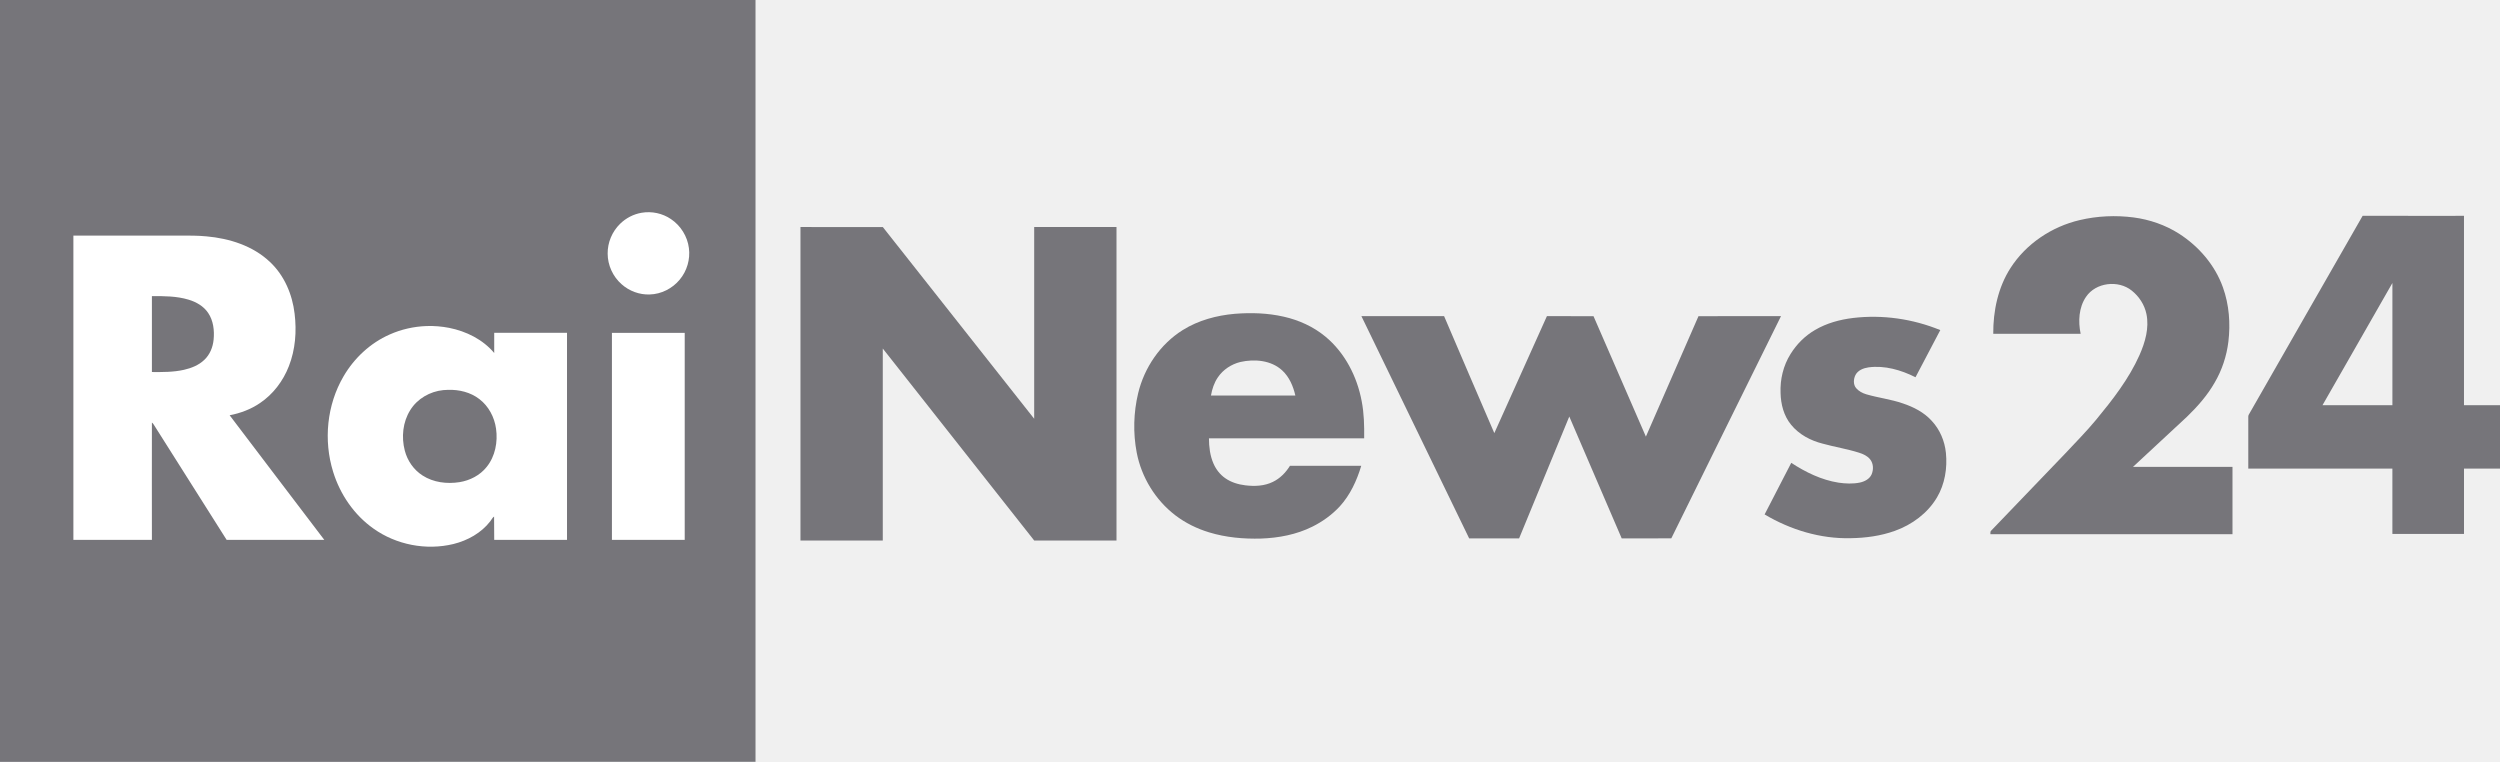
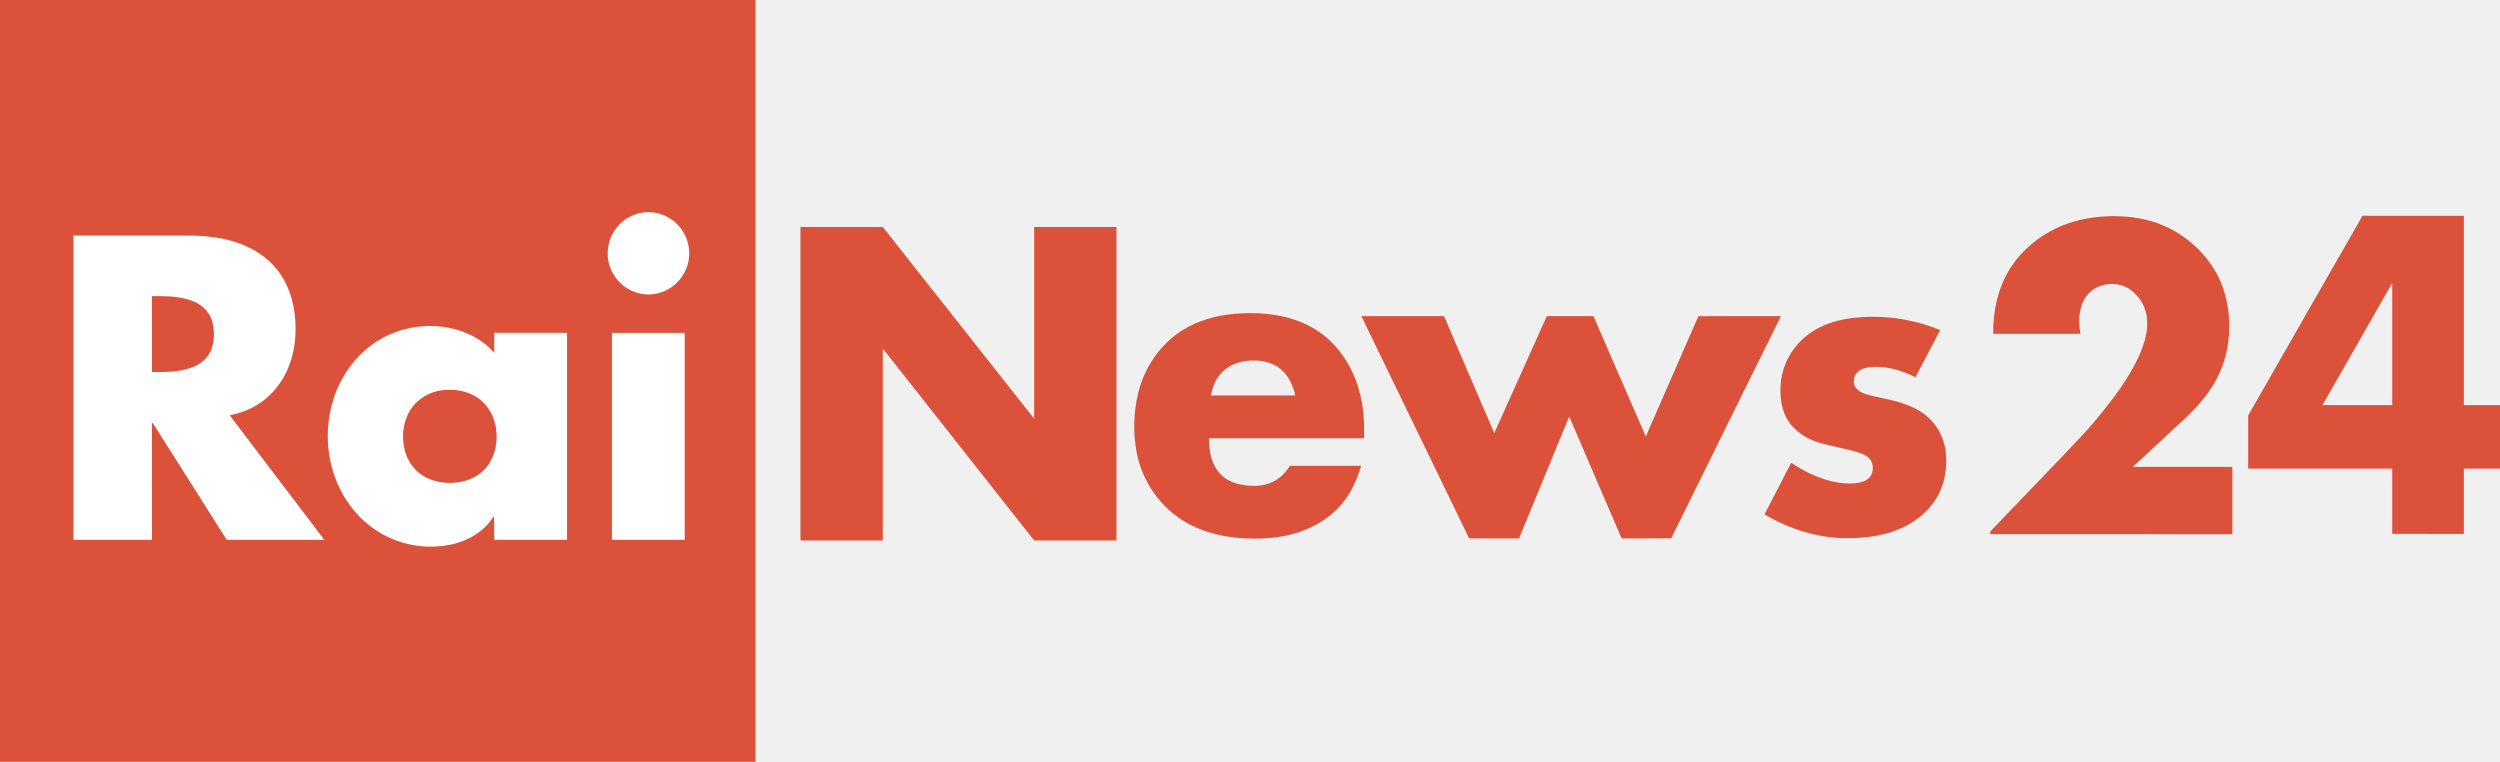
- <svg xmlns="http://www.w3.org/2000/svg" height="182.85" width="600" version="1.1" viewBox="0 0 480 146.277">
-   <g transform="translate(-1374.21,-428.8614)">
-     <path d="m1730,489.91c5.661-0.672,11.479,0.169,16.745,2.329-1.578,3.022-3.183,6.028-4.758,9.052-2.767-1.39-5.905-2.313-9.026-1.896-0.975,0.143-2.039,0.555-2.508,1.481-0.384,0.782-0.452,1.828,0.152,2.524,0.497,0.575,1.2,0.944,1.925,1.163,2.309,0.679,4.725,0.953,7.007,1.744,2.071,0.692,4.097,1.722,5.574,3.364,1.561,1.671,2.486,3.875,2.714,6.137,0.295,2.93-0.2,5.994-1.711,8.553-1.796,3.041-4.8,5.251-8.11,6.429-2.706,0.972-5.594,1.36-8.46,1.402-5.813,0.146-11.562-1.61-16.528-4.559,1.703-3.303,3.41-6.605,5.114-9.907,2.752,1.795,5.788,3.285,9.065,3.802,1.349,0.197,2.738,0.261,4.083-0.011,0.917-0.191,1.872-0.67,2.274-1.562,0.402-0.92,0.37-2.084-0.27-2.891-0.531-0.676-1.35-1.037-2.15-1.29-2.283-0.723-4.658-1.093-6.963-1.733-2.316-0.58-4.553-1.761-6.069-3.631-1.405-1.704-1.974-3.937-2.022-6.106-0.105-2.598,0.519-5.24,1.906-7.455,1.167-1.889,2.78-3.513,4.71-4.632,2.22-1.306,4.757-2.002,7.307-2.305z" fill="#76757a" />
-     <path fill="#76757a" d="m1374.2,428.86c48.355,0,96.71-0.002,145.07,0.001v146.27c-48.357,0.003-96.712,0.002-145.07,0.002v-146.28" />
-     <path fill="#76757a" d="m1773.5,471.12c3.383-0.8,6.915-0.957,10.36-0.513,3.084,0.409,6.096,1.443,8.725,3.119,3.793,2.431,6.904,6.039,8.427,10.309,1.193,3.321,1.464,6.931,1.049,10.421-0.338,2.768-1.227,5.468-2.641,7.873-1.41,2.464-3.305,4.608-5.34,6.572-3.45,3.197-6.893,6.402-10.341,9.602,6.369-0.005,12.738-0.002,19.108-0.002v12.926c-15.494,0-30.987,0.002-46.481-0.002,0.025-0.233-0.06-0.522,0.155-0.69,4.736-4.932,9.472-9.864,14.206-14.797,1.993-2.141,4.062-4.216,5.928-6.473,3.177-3.854,6.301-7.85,8.347-12.444,1.082-2.454,1.881-5.199,1.32-7.89-0.37-1.763-1.409-3.358-2.814-4.475-2.574-2.075-6.894-1.586-8.776,1.191-1.409,2.051-1.534,4.74-1.037,7.109-5.593,0.002-11.187,0-16.78,0-0.028-4.397,0.914-8.903,3.313-12.639,2.988-4.656,7.914-7.938,13.273-9.197z" />
-     <path fill="#76757a" d="m1806.2,508.08c7.222-12.59,14.404-25.209,21.639-37.791,6.485,0.026,12.971,0.003,19.457,0.011v36.353c2.313,0.005,4.627,0,6.942,0.002v12.178c-2.315,0.002-4.628,0-6.94,0.002v12.542c-4.583-0.002-9.167,0.003-13.75-0.002v-12.54c-9.223-0.003-18.445,0.002-27.668-0.002v-9.918c-0.036-0.323,0.182-0.574,0.322-0.835m13.927-1.425c4.473-0.002,8.946,0.002,13.422-0.002v-23.459c-4.476,7.819-8.949,15.639-13.42,23.461z" />
-     <path fill="#76757a" d="m1527.9,472.45c5.271,0.002,10.541-0.006,15.812,0.003,9.684,12.274,19.375,24.542,29.062,36.811v-36.814c5.268-0.002,10.536-0.002,15.804,0v60.187c-5.268,0.002-10.534-0.002-15.802,0.002-9.691-12.287-19.378-24.575-29.072-36.861v36.859c-5.268,0.002-10.536-0.002-15.804,0v-60.187z" />
-     <path fill="#76757a" d="m1601.3,492.23c3.006-1.879,6.505-2.813,10.003-3.12,3.135-0.247,6.32-0.151,9.394,0.554,2.902,0.656,5.697,1.917,8.005,3.833,3.717,3.082,6.066,7.639,6.95,12.38,0.463,2.348,0.506,4.751,0.479,7.137-9.935,0.002-19.869,0-29.803,0.002,0.01,1.644,0.203,3.321,0.865,4.835,0.481,1.114,1.246,2.111,2.238,2.803,1.142,0.811,2.514,1.225,3.89,1.389,1.77,0.215,3.642,0.145,5.272-0.657,1.379-0.657,2.482-1.792,3.287-3.087,4.562-0.005,9.125-0.002,13.689-0.002-0.851,2.837-2.125,5.61-4.134,7.803-1.497,1.612-3.309,2.916-5.269,3.887-3.049,1.515-6.452,2.158-9.827,2.277-3.359,0.096-6.76-0.207-9.987-1.193-2.326-0.705-4.548-1.795-6.488-3.279-3.813-2.92-6.497-7.295-7.407-12.047-0.715-3.753-0.609-7.669,0.277-11.381,1.19-4.948,4.267-9.454,8.566-12.133m11.044,6.133c-1.71,0.426-3.293,1.456-4.297,2.934-0.715,1.039-1.12,2.263-1.33,3.502,5.4,0.002,10.799,0.002,16.2,0-0.407-1.78-1.156-3.553-2.508-4.807-2.144-1.984-5.34-2.245-8.065-1.629z" />
-     <path fill="#76757a" d="m1635.6,489.56c5.292-0.002,10.584-0.002,15.876,0,3.22,7.484,6.396,14.99,9.643,22.461,3.367-7.488,6.73-14.975,10.098-22.461,2.982,0.005,5.964-0.013,8.947,0.008,3.345,7.712,6.704,15.416,10.056,23.123,3.365-7.707,6.741-15.409,10.097-23.12,5.28-0.029,10.564-0.005,15.846-0.012-7.013,14.222-14.065,28.422-21.057,42.655-3.174,0.05-6.352,0.007-9.527,0.022-3.357-7.799-6.708-15.602-10.066-23.403-3.22,7.799-6.418,15.607-9.638,23.404-3.195-0.005-6.389,0-9.583-0.002-6.898-14.227-13.798-28.45-20.693-42.677z" />
-     <path fill="#FFF" d="m1497.4,469.71c-1.554,0.263-3.013,1.022-4.135,2.126-1.52,1.481-2.411,3.589-2.384,5.715,0,2.219,1.001,4.408,2.666,5.872,1.466,1.314,3.442,2.052,5.413,1.974,2.214-0.057,4.355-1.146,5.758-2.85,1.391-1.659,2.049-3.908,1.761-6.055-0.278-2.237-1.574-4.319-3.449-5.569-1.628-1.112-3.691-1.548-5.63-1.212" />
-     <path fill="#FFF" d="m1388.3,474.09,0,58.425c5.018,0.001,10.056,0.001,15.075,0,0.01-7.507-0.032-15.018,0-22.525,0.132,0.093,0.238,0.212,0.325,0.35,4.669,7.396,9.352,14.782,14.025,22.175,6.249,0,12.5,0.001,18.75,0-6.055-7.986-12.132-15.93-18.175-23.925,2.06-0.396,4.06-1.14,5.8-2.325,2.541-1.698,4.477-4.26,5.575-7.1,1.25-3.19,1.514-6.692,1.1-10.075-0.429-3.697-1.98-7.355-4.725-9.925-3.269-3.113-7.783-4.53-12.2-4.925-1.689-0.164-3.381-0.147-5.075-0.15h-20.45-0.025zm15.075,11.625c2.354-0.011,4.749-0.008,7.025,0.675,1.479,0.44,2.9,1.246,3.775,2.55,1.005,1.482,1.222,3.38,1.05,5.125-0.141,1.452-0.717,2.893-1.8,3.9-1.064,1.019-2.485,1.579-3.9,1.9-2.018,0.456-4.093,0.437-6.15,0.425v-14.575z" />
-     <path fill="#FFF" d="m1456.1,491.46c-2.433,0.087-4.854,0.631-7.075,1.625-3.709,1.631-6.817,4.535-8.85,8.025-3.211,5.478-3.88,12.304-2,18.35,1.332,4.316,4.022,8.258,7.725,10.875,4.379,3.133,10.142,4.249,15.375,2.975,2.732-0.678,5.339-2.119,7.075-4.375,0.247-0.297,0.393-0.681,0.725-0.9,0.025,1.49,0.013,2.984,0.025,4.475,4.658,0.001,9.315,0,13.975,0v-39.75c-4.66,0.003-9.315-0.005-13.975,0v3.875c-2.178-2.595-5.364-4.168-8.65-4.825-1.432-0.277-2.89-0.402-4.35-0.35zm4.125,12.25c2.13-0.065,4.328,0.458,6.025,1.775,1.779,1.356,2.891,3.474,3.2,5.675,0.364,2.549-0.156,5.317-1.8,7.35-1.278,1.613-3.212,2.602-5.225,2.925-2.405,0.375-5,0.062-7.075-1.275-1.71-1.086-2.921-2.847-3.425-4.8-0.669-2.583-0.387-5.471,1.05-7.75,1.349-2.202,3.804-3.601,6.35-3.85,0.301-0.033,0.596-0.041,0.9-0.05z" />
-     <path fill="#FFF" d="m1491.7,492.77v39.745c4.658,0.001,9.317,0.001,13.975,0v-39.745c-4.658-0.002-9.317-0.002-13.975,0z" />
+ <svg xmlns="http://www.w3.org/2000/svg" height="182.84" width="600" version="1.1" viewBox="0 0 480 146.265">
+   <g stroke-width="1" fill="#dc513a">
+     <path d="m355.77 61.043c5.66-0.672 11.48 0.169 16.75 2.328-1.58 3.022-3.19 6.028-4.76 9.051-2.77-1.39-5.91-2.313-9.03-1.896-0.97 0.143-2.04 0.555-2.51 1.481-0.38 0.782-0.45 1.828 0.16 2.524 0.49 0.575 1.2 0.944 1.92 1.163 2.31 0.679 4.73 0.953 7.01 1.744 2.07 0.691 4.09 1.722 5.57 3.363 1.56 1.671 2.49 3.875 2.72 6.137 0.29 2.93-0.2 5.993-1.72 8.552-1.79 3.04-4.8 5.25-8.1 6.43-2.71 0.97-5.6 1.36-8.46 1.4-5.82 0.15-11.57-1.61-16.53-4.558 1.7-3.303 3.41-6.605 5.11-9.906 2.75 1.795 5.79 3.284 9.07 3.802 1.35 0.197 2.73 0.261 4.08-0.011 0.92-0.191 1.87-0.67 2.27-1.562 0.4-0.921 0.37-2.085-0.27-2.891-0.53-0.677-1.35-1.037-2.15-1.291-2.28-0.722-4.65-1.092-6.96-1.733-2.32-0.579-4.55-1.761-6.07-3.631-1.4-1.703-1.97-3.937-2.02-6.105-0.1-2.597 0.52-5.24 1.91-7.455 1.16-1.888 2.78-3.512 4.71-4.631 2.22-1.306 4.75-2.002 7.3-2.306z" />
+     <path d="m0-0.003c48.351 0 96.702-0.002 145.06 0.001v146.26h-145.06v-146.27" />
+     <path d="m399.27 42.254c3.38-0.8 6.91-0.956 10.36-0.513 3.08 0.409 6.09 1.443 8.72 3.119 3.8 2.431 6.91 6.039 8.43 10.308 1.19 3.321 1.46 6.93 1.05 10.421-0.34 2.767-1.23 5.468-2.64 7.872-1.41 2.463-3.31 4.608-5.34 6.572-3.45 3.197-6.9 6.401-10.34 9.601 6.37-0.005 12.73-0.002 19.1-0.002v12.928c-15.49 0-30.98 0-46.47-0.01 0.02-0.23-0.06-0.52 0.15-0.68 4.74-4.937 9.47-9.868 14.21-14.801 1.99-2.141 4.06-4.215 5.92-6.472 3.18-3.854 6.3-7.85 8.35-12.443 1.08-2.455 1.88-5.199 1.32-7.89-0.37-1.763-1.41-3.358-2.81-4.474-2.58-2.075-6.9-1.586-8.78 1.19-1.41 2.051-1.53 4.74-1.04 7.109-5.59 0.002-11.18 0-16.78 0-0.02-4.397 0.92-8.902 3.32-12.638 2.99-4.656 7.91-7.938 13.27-9.197z" />
+     <path d="m431.97 79.211c7.22-12.589 14.4-25.207 21.63-37.788 6.49 0.026 12.97 0.003 19.46 0.011v36.351c2.31 0.005 4.63 0 6.94 0.002v12.177c-2.31 0.002-4.63 0-6.94 0.002v12.544c-4.58-0.01-9.17 0-13.75-0.01v-12.534c-9.22-0.003-18.44 0.002-27.66-0.002v-9.917c-0.04-0.323 0.18-0.574 0.32-0.835m13.92-1.425c4.48-0.002 8.95 0.002 13.42-0.002v-23.458c-4.47 7.818-8.94 15.638-13.41 23.46z" />
+     <path d="m153.69 43.584c5.27 0.002 10.54-0.006 15.81 0.003 9.68 12.273 19.37 24.54 29.06 36.808v-36.811c5.27-0.002 10.53-0.002 15.8 0v60.186c-5.27 0-10.53-0.01-15.8 0-9.69-12.288-19.38-24.575-29.07-36.86v36.86c-5.27 0-10.53-0.01-15.8 0z" />
+     <path d="m227.08 63.362c3.01-1.878 6.51-2.812 10-3.119 3.14-0.247 6.32-0.151 9.4 0.553 2.9 0.656 5.69 1.917 8 3.833 3.72 3.081 6.07 7.638 6.95 12.379 0.46 2.348 0.51 4.75 0.48 7.137-9.93 0.002-19.87 0-29.8 0.002 0.01 1.643 0.2 3.32 0.86 4.834 0.49 1.114 1.25 2.112 2.24 2.804 1.14 0.811 2.52 1.225 3.89 1.389 1.77 0.214 3.64 0.144 5.27-0.657 1.38-0.658 2.49-1.792 3.29-3.087 4.56-0.005 9.13-0.002 13.69-0.002-0.85 2.837-2.13 5.61-4.13 7.802-1.5 1.612-3.31 2.92-5.27 3.89-3.05 1.51-6.45 2.15-9.83 2.27-3.36 0.1-6.76-0.2-9.99-1.19-2.32-0.7-4.54-1.79-6.48-3.279-3.82-2.919-6.5-7.294-7.41-12.046-0.71-3.753-0.61-7.668 0.28-11.38 1.19-4.948 4.26-9.453 8.56-12.132m11.05 6.133c-1.71 0.426-3.3 1.456-4.3 2.934-0.72 1.039-1.12 2.262-1.33 3.501 5.4 0.002 10.8 0.002 16.2 0-0.41-1.78-1.16-3.552-2.51-4.806-2.14-1.984-5.34-2.245-8.07-1.629z" />
+     <path d="m261.38 60.693c5.29-0.002 10.58-0.002 15.87 0 3.22 7.483 6.4 14.988 9.65 22.459 3.36-7.487 6.73-14.974 10.09-22.459 2.99 0.005 5.97-0.014 8.95 0.008 3.34 7.711 6.7 15.414 10.05 23.121 3.37-7.707 6.75-15.408 10.1-23.118 5.28-0.029 10.56-0.005 15.85-0.012-7.02 14.221-14.07 28.42-21.06 42.648-3.17 0.05-6.35 0.01-9.53 0.03-3.35-7.803-6.7-15.605-10.06-23.406-3.22 7.799-6.42 15.606-9.64 23.406-3.19-0.01-6.39 0-9.58-0.01-6.9-14.222-13.8-28.443-20.69-42.669z" />
+   </g>
+   <g stroke-width="1" fill="#fff">
+     <path d="m123.19 40.844c-1.55 0.263-3.01 1.022-4.13 2.126-1.52 1.481-2.41 3.588-2.39 5.714 0 2.219 1 4.407 2.67 5.872 1.46 1.314 3.44 2.052 5.41 1.974 2.21-0.057 4.36-1.146 5.76-2.851 1.39-1.659 2.05-3.907 1.76-6.054-0.28-2.237-1.57-4.319-3.45-5.569-1.63-1.111-3.69-1.548-5.63-1.212" />
+     <path d="m14.099 45.224v58.416c5.018 0.01 10.055 0.01 15.074 0 0.01-7.502-0.032-15.013 0-22.519 0.132 0.093 0.238 0.212 0.325 0.35 4.668 7.396 9.351 14.781 14.024 22.169 6.248 0 12.499 0.01 18.748 0-6.054-7.981-12.131-15.925-18.174-23.919 2.06-0.396 4.06-1.14 5.8-2.325 2.541-1.698 4.476-4.259 5.574-7.099 1.25-3.189 1.514-6.692 1.1-10.074-0.429-3.697-1.979-7.355-4.724-9.925-3.269-3.112-7.783-4.53-12.199-4.924-1.689-0.164-3.381-0.147-5.075-0.15h-20.473zm15.074 11.624c2.353-0.011 4.748-0.008 7.024 0.675 1.479 0.439 2.9 1.246 3.775 2.55 1.005 1.482 1.222 3.38 1.05 5.124-0.141 1.452-0.717 2.893-1.8 3.9-1.064 1.019-2.485 1.579-3.9 1.9-2.017 0.456-4.093 0.437-6.149 0.425z" />
+     <path d="m81.894 62.592c-2.433 0.088-4.854 0.631-7.075 1.625-3.708 1.631-6.816 4.535-8.849 8.025-3.21 5.477-3.88 12.303-2 18.348 1.332 4.316 4.022 8.258 7.724 10.87 4.379 3.14 10.142 4.25 15.374 2.98 2.732-0.68 5.339-2.12 7.075-4.38 0.247-0.292 0.393-0.676 0.725-0.895 0.025 1.485 0.013 2.985 0.025 4.475h13.977v-39.748c-4.66 0.003-9.318-0.005-13.977 0v3.875c-2.179-2.595-5.364-4.168-8.65-4.825-1.432-0.277-2.89-0.402-4.349-0.35zm4.124 12.25c2.13-0.065 4.328 0.458 6.025 1.774 1.779 1.356 2.891 3.474 3.199 5.675 0.365 2.549-0.155 5.317-1.799 7.349-1.278 1.613-3.212 2.603-5.225 2.925-2.405 0.375-5 0.062-7.074-1.275-1.71-1.086-2.921-2.846-3.425-4.799-0.669-2.584-0.387-5.471 1.05-7.75 1.348-2.202 3.804-3.601 6.349-3.849 0.301-0.034 0.596-0.041 0.9-0.05z" />
+     <path d="m117.49 63.902v39.738c4.66 0.01 9.32 0.01 13.97 0v-39.738c-4.65-0.002-9.31-0.002-13.97 0z" />
  </g>
</svg>
